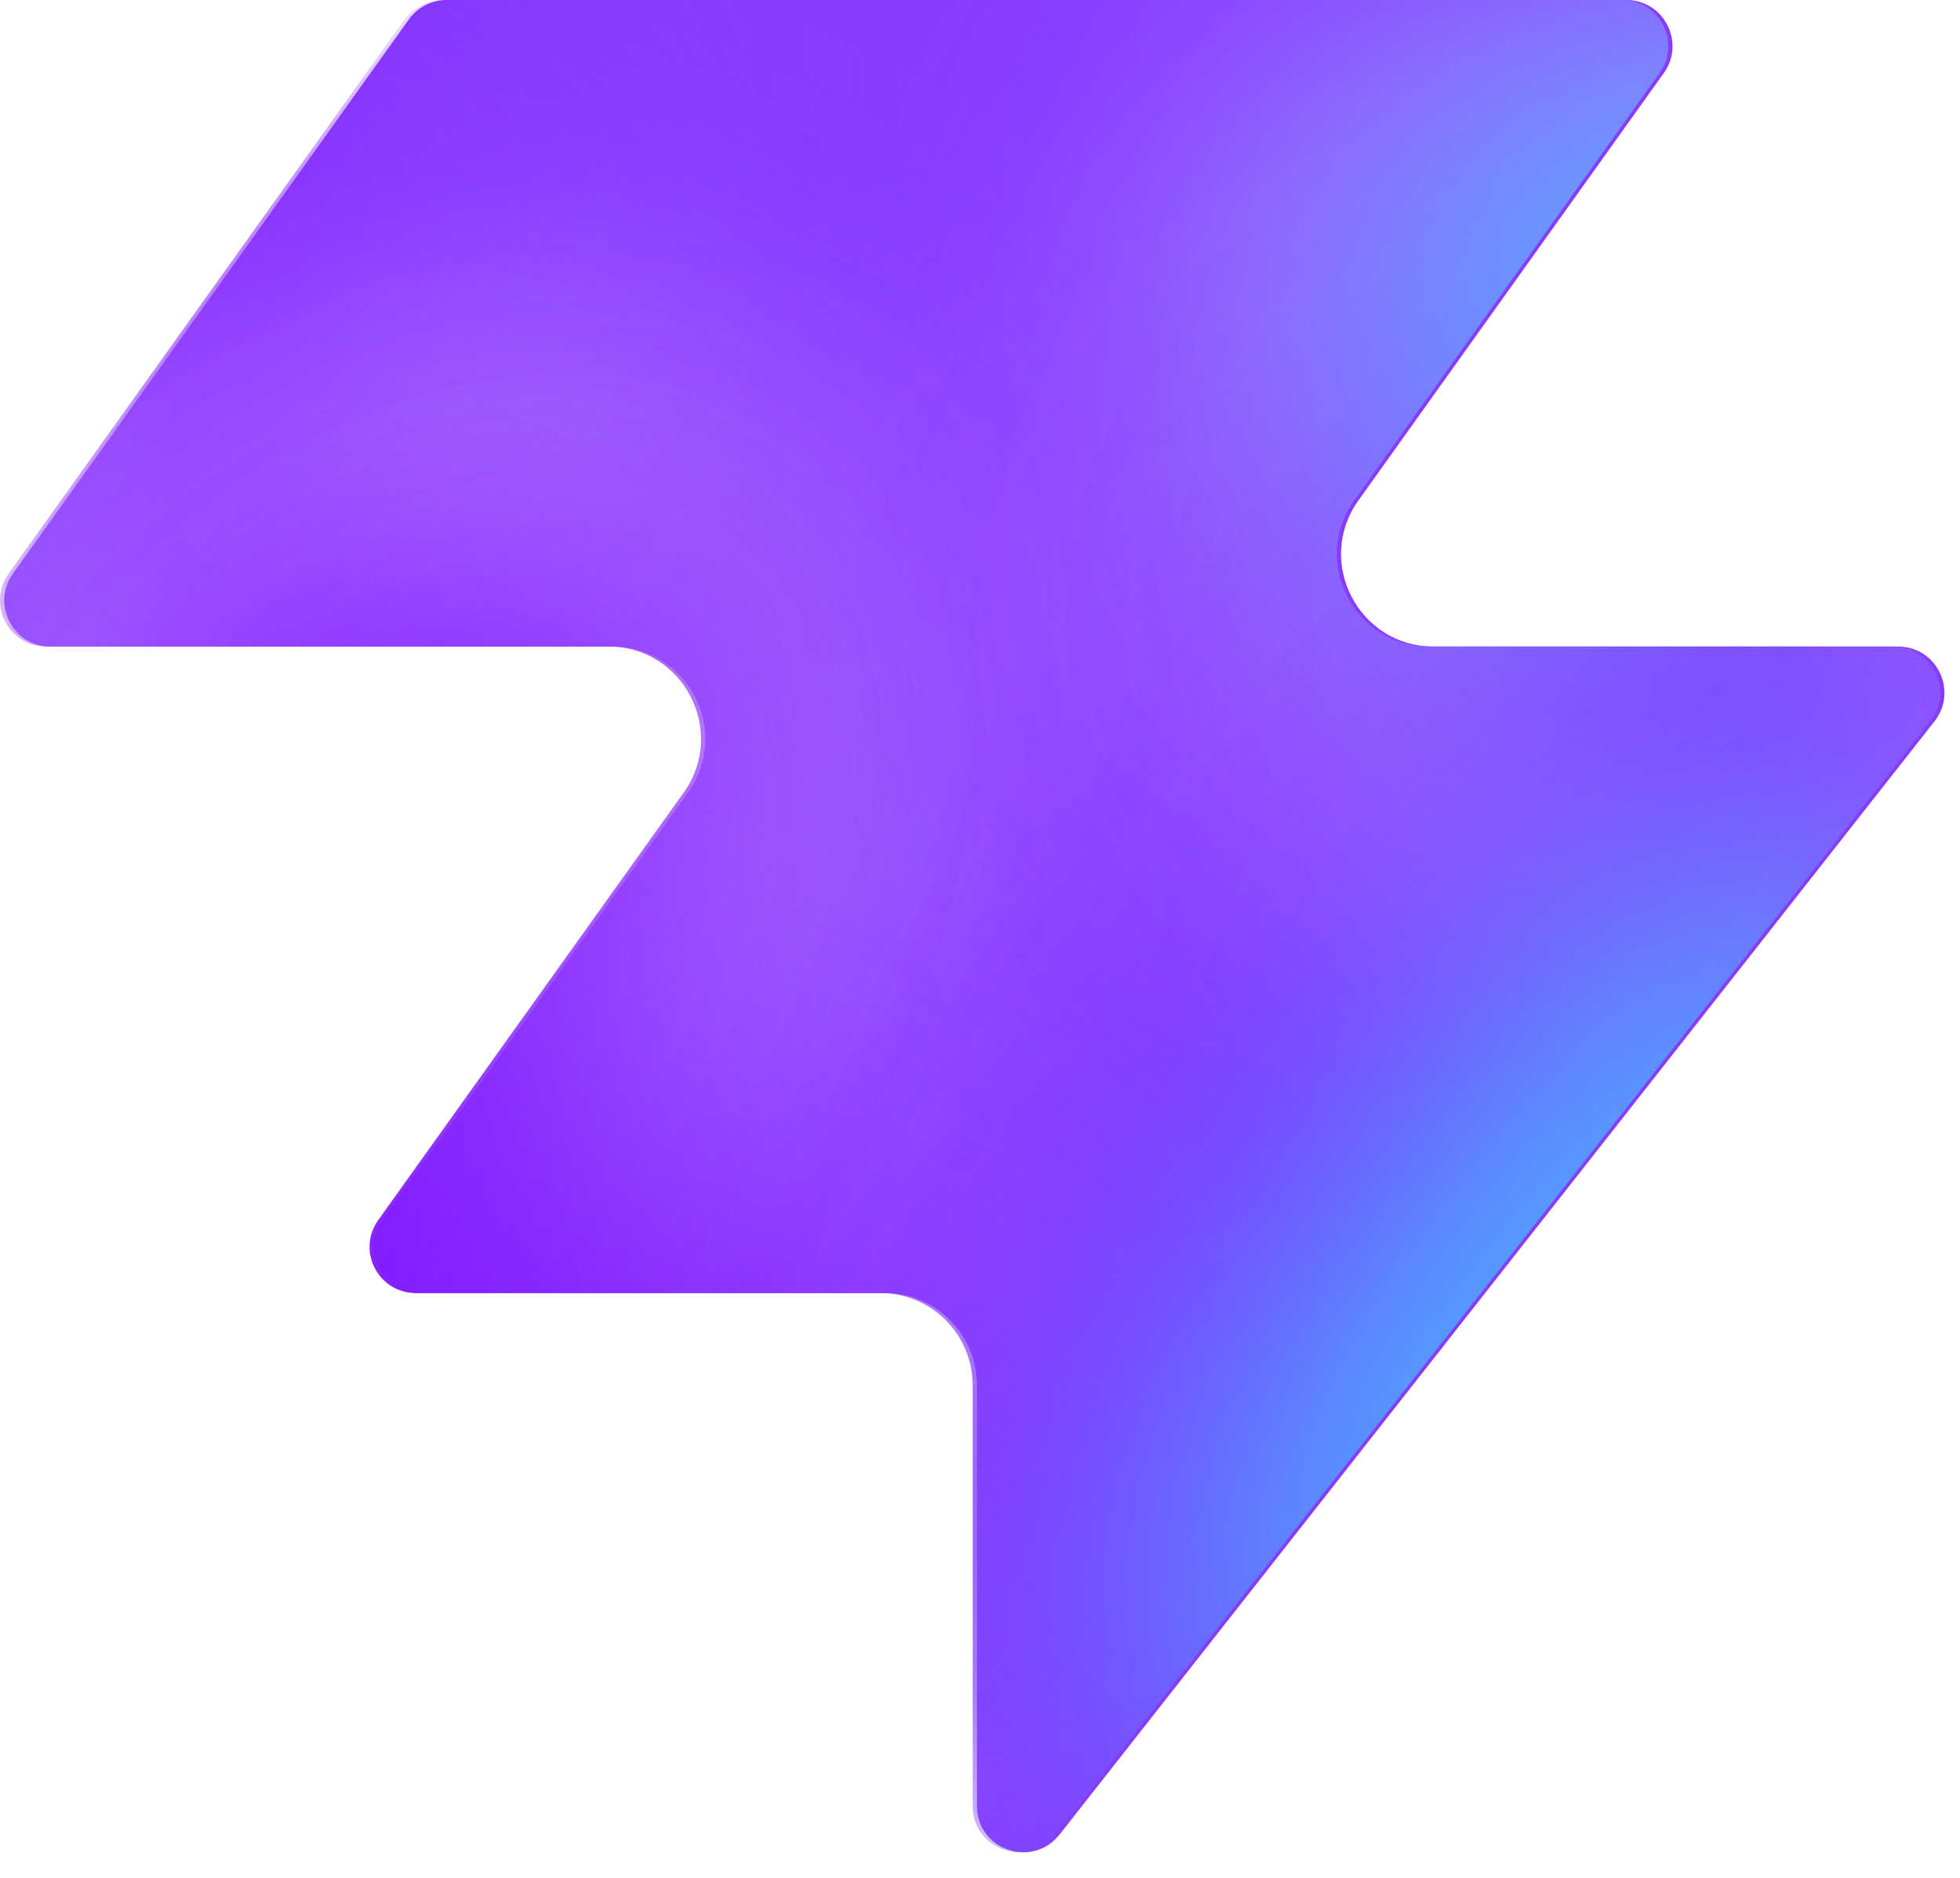
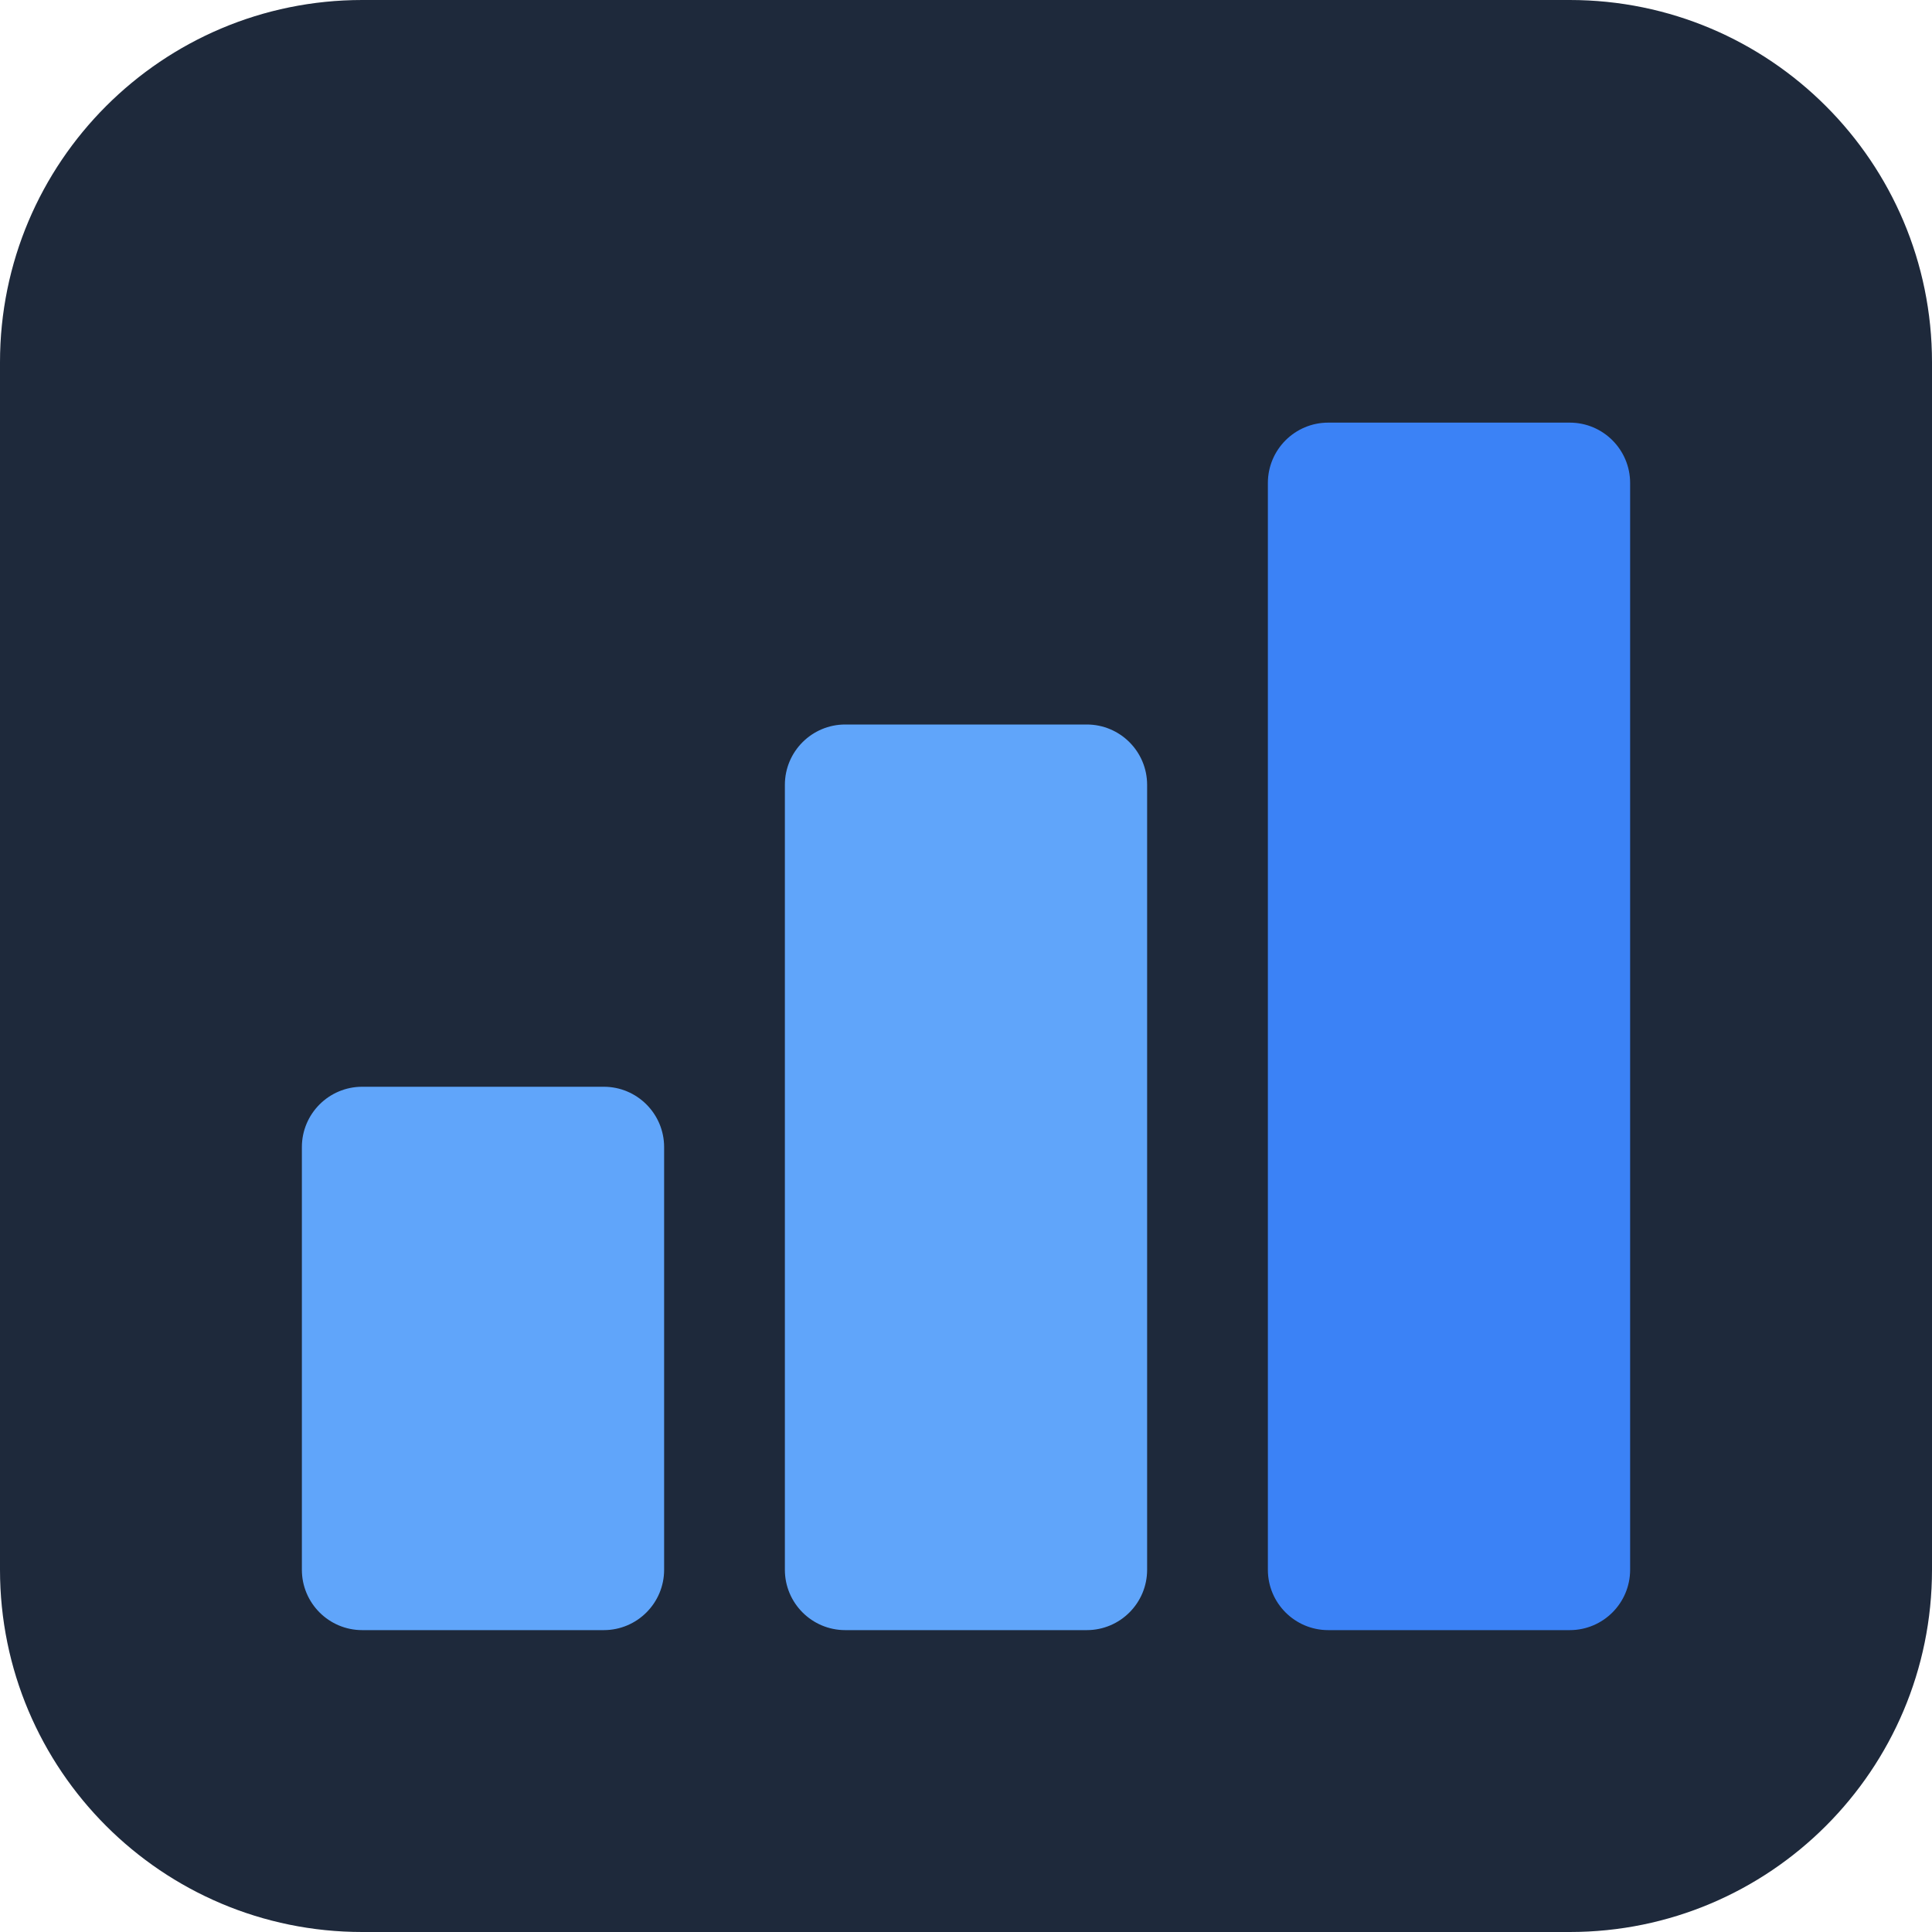
- <svg xmlns="http://www.w3.org/2000/svg" width="48" height="46" fill="none" viewBox="0 0 48 46">
-   <path fill="#863bff" d="M25.946 44.938c-.664.845-2.021.375-2.021-.698V33.937a2.26 2.26 0 0 0-2.262-2.262H10.287c-.92 0-1.456-1.04-.92-1.788l7.48-10.471c1.07-1.497 0-3.578-1.842-3.578H1.237c-.92 0-1.456-1.04-.92-1.788L10.013.474c.214-.297.556-.474.92-.474h28.894c.92 0 1.456 1.04.92 1.788l-7.48 10.471c-1.07 1.498 0 3.579 1.842 3.579h11.377c.943 0 1.473 1.088.89 1.83L25.947 44.94z" style="fill:#863bff;fill:color(display-p3 .525 .23 1);fill-opacity:1" />
-   <mask id="a" width="48" height="46" x="0" y="0" maskUnits="userSpaceOnUse" style="mask-type:alpha">
-     <path fill="#000" d="M25.842 44.938c-.664.844-2.021.375-2.021-.698V33.937a2.26 2.26 0 0 0-2.262-2.262H10.183c-.92 0-1.456-1.04-.92-1.788l7.48-10.471c1.07-1.498 0-3.579-1.842-3.579H1.133c-.92 0-1.456-1.04-.92-1.787L9.91.473c.214-.297.556-.474.92-.474h28.894c.92 0 1.456 1.04.92 1.788l-7.48 10.471c-1.07 1.498 0 3.578 1.842 3.578h11.377c.943 0 1.473 1.088.89 1.832L25.843 44.94z" style="fill:#000;fill-opacity:1" />
-   </mask>
-   <g mask="url(#a)">
-     <g filter="url(#b)">
-       <ellipse cx="5.508" cy="14.704" fill="#ede6ff" rx="5.508" ry="14.704" style="fill:#ede6ff;fill:color(display-p3 .927 .903 1);fill-opacity:1" transform="matrix(.00324 1 1 -.00324 -4.47 31.516)" />
-     </g>
-     <g filter="url(#c)">
-       <ellipse cx="10.399" cy="29.851" fill="#ede6ff" rx="10.399" ry="29.851" style="fill:#ede6ff;fill:color(display-p3 .927 .903 1);fill-opacity:1" transform="matrix(.00324 1 1 -.00324 -39.328 7.883)" />
-     </g>
-     <g filter="url(#d)">
-       <ellipse cx="5.508" cy="30.487" fill="#7e14ff" rx="5.508" ry="30.487" style="fill:#7e14ff;fill:color(display-p3 .492 .077 1);fill-opacity:1" transform="rotate(89.814 -25.913 -14.639)scale(1 -1)" />
-     </g>
-     <g filter="url(#e)">
-       <ellipse cx="5.508" cy="30.599" fill="#7e14ff" rx="5.508" ry="30.599" style="fill:#7e14ff;fill:color(display-p3 .492 .077 1);fill-opacity:1" transform="rotate(89.814 -32.644 -3.334)scale(1 -1)" />
-     </g>
-     <g filter="url(#f)">
-       <ellipse cx="5.508" cy="30.599" fill="#7e14ff" rx="5.508" ry="30.599" style="fill:#7e14ff;fill:color(display-p3 .492 .077 1);fill-opacity:1" transform="matrix(.00324 1 1 -.00324 -34.34 30.47)" />
-     </g>
-     <g filter="url(#g)">
-       <ellipse cx="14.072" cy="22.078" fill="#ede6ff" rx="14.072" ry="22.078" style="fill:#ede6ff;fill:color(display-p3 .927 .903 1);fill-opacity:1" transform="rotate(93.35 24.506 48.493)scale(-1 1)" />
-     </g>
-     <g filter="url(#h)">
-       <ellipse cx="3.47" cy="21.501" fill="#7e14ff" rx="3.47" ry="21.501" style="fill:#7e14ff;fill:color(display-p3 .492 .077 1);fill-opacity:1" transform="rotate(89.009 28.708 47.59)scale(-1 1)" />
-     </g>
-     <g filter="url(#i)">
-       <ellipse cx="3.47" cy="21.501" fill="#7e14ff" rx="3.47" ry="21.501" style="fill:#7e14ff;fill:color(display-p3 .492 .077 1);fill-opacity:1" transform="rotate(89.009 28.708 47.59)scale(-1 1)" />
-     </g>
-     <g filter="url(#j)">
-       <ellipse cx=".387" cy="8.972" fill="#7e14ff" rx="4.407" ry="29.108" style="fill:#7e14ff;fill:color(display-p3 .492 .077 1);fill-opacity:1" transform="rotate(39.51 .387 8.972)" />
-     </g>
-     <g filter="url(#k)">
-       <ellipse cx="47.523" cy="-6.092" fill="#7e14ff" rx="4.407" ry="29.108" style="fill:#7e14ff;fill:color(display-p3 .492 .077 1);fill-opacity:1" transform="rotate(37.892 47.523 -6.092)" />
-     </g>
-     <g filter="url(#l)">
-       <ellipse cx="41.412" cy="6.333" fill="#47bfff" rx="5.971" ry="9.665" style="fill:#47bfff;fill:color(display-p3 .28 .748 1);fill-opacity:1" transform="rotate(37.892 41.412 6.333)" />
-     </g>
-     <g filter="url(#m)">
-       <ellipse cx="-1.879" cy="38.332" fill="#7e14ff" rx="4.407" ry="29.108" style="fill:#7e14ff;fill:color(display-p3 .492 .077 1);fill-opacity:1" transform="rotate(37.892 -1.88 38.332)" />
-     </g>
-     <g filter="url(#n)">
-       <ellipse cx="-1.879" cy="38.332" fill="#7e14ff" rx="4.407" ry="29.108" style="fill:#7e14ff;fill:color(display-p3 .492 .077 1);fill-opacity:1" transform="rotate(37.892 -1.88 38.332)" />
-     </g>
-     <g filter="url(#o)">
-       <ellipse cx="35.651" cy="29.907" fill="#7e14ff" rx="4.407" ry="29.108" style="fill:#7e14ff;fill:color(display-p3 .492 .077 1);fill-opacity:1" transform="rotate(37.892 35.651 29.907)" />
-     </g>
-     <g filter="url(#p)">
-       <ellipse cx="38.418" cy="32.4" fill="#47bfff" rx="5.971" ry="15.297" style="fill:#47bfff;fill:color(display-p3 .28 .748 1);fill-opacity:1" transform="rotate(37.892 38.418 32.4)" />
-     </g>
-   </g>
-   <defs>
-     <filter id="b" width="60.045" height="41.654" x="-19.77" y="16.149" color-interpolation-filters="sRGB" filterUnits="userSpaceOnUse">
-       <feFlood flood-opacity="0" result="BackgroundImageFix" />
-       <feBlend in="SourceGraphic" in2="BackgroundImageFix" result="shape" />
-       <feGaussianBlur result="effect1_foregroundBlur_2002_17158" stdDeviation="7.659" />
-     </filter>
-     <filter id="c" width="90.34" height="51.437" x="-54.613" y="-7.533" color-interpolation-filters="sRGB" filterUnits="userSpaceOnUse">
-       <feFlood flood-opacity="0" result="BackgroundImageFix" />
-       <feBlend in="SourceGraphic" in2="BackgroundImageFix" result="shape" />
-       <feGaussianBlur result="effect1_foregroundBlur_2002_17158" stdDeviation="7.659" />
-     </filter>
-     <filter id="d" width="79.355" height="29.4" x="-49.64" y="2.03" color-interpolation-filters="sRGB" filterUnits="userSpaceOnUse">
-       <feFlood flood-opacity="0" result="BackgroundImageFix" />
-       <feBlend in="SourceGraphic" in2="BackgroundImageFix" result="shape" />
-       <feGaussianBlur result="effect1_foregroundBlur_2002_17158" stdDeviation="4.596" />
-     </filter>
-     <filter id="e" width="79.579" height="29.4" x="-45.045" y="20.029" color-interpolation-filters="sRGB" filterUnits="userSpaceOnUse">
-       <feFlood flood-opacity="0" result="BackgroundImageFix" />
-       <feBlend in="SourceGraphic" in2="BackgroundImageFix" result="shape" />
-       <feGaussianBlur result="effect1_foregroundBlur_2002_17158" stdDeviation="4.596" />
-     </filter>
-     <filter id="f" width="79.579" height="29.4" x="-43.513" y="21.178" color-interpolation-filters="sRGB" filterUnits="userSpaceOnUse">
-       <feFlood flood-opacity="0" result="BackgroundImageFix" />
-       <feBlend in="SourceGraphic" in2="BackgroundImageFix" result="shape" />
-       <feGaussianBlur result="effect1_foregroundBlur_2002_17158" stdDeviation="4.596" />
-     </filter>
-     <filter id="g" width="74.749" height="58.852" x="15.756" y="-17.901" color-interpolation-filters="sRGB" filterUnits="userSpaceOnUse">
-       <feFlood flood-opacity="0" result="BackgroundImageFix" />
-       <feBlend in="SourceGraphic" in2="BackgroundImageFix" result="shape" />
-       <feGaussianBlur result="effect1_foregroundBlur_2002_17158" stdDeviation="7.659" />
-     </filter>
-     <filter id="h" width="61.377" height="25.362" x="23.548" y="2.284" color-interpolation-filters="sRGB" filterUnits="userSpaceOnUse">
-       <feFlood flood-opacity="0" result="BackgroundImageFix" />
-       <feBlend in="SourceGraphic" in2="BackgroundImageFix" result="shape" />
-       <feGaussianBlur result="effect1_foregroundBlur_2002_17158" stdDeviation="4.596" />
-     </filter>
-     <filter id="i" width="61.377" height="25.362" x="23.548" y="2.284" color-interpolation-filters="sRGB" filterUnits="userSpaceOnUse">
-       <feFlood flood-opacity="0" result="BackgroundImageFix" />
-       <feBlend in="SourceGraphic" in2="BackgroundImageFix" result="shape" />
-       <feGaussianBlur result="effect1_foregroundBlur_2002_17158" stdDeviation="4.596" />
-     </filter>
-     <filter id="j" width="56.045" height="63.649" x="-27.636" y="-22.853" color-interpolation-filters="sRGB" filterUnits="userSpaceOnUse">
-       <feFlood flood-opacity="0" result="BackgroundImageFix" />
-       <feBlend in="SourceGraphic" in2="BackgroundImageFix" result="shape" />
-       <feGaussianBlur result="effect1_foregroundBlur_2002_17158" stdDeviation="4.596" />
-     </filter>
-     <filter id="k" width="54.814" height="64.646" x="20.116" y="-38.415" color-interpolation-filters="sRGB" filterUnits="userSpaceOnUse">
-       <feFlood flood-opacity="0" result="BackgroundImageFix" />
-       <feBlend in="SourceGraphic" in2="BackgroundImageFix" result="shape" />
-       <feGaussianBlur result="effect1_foregroundBlur_2002_17158" stdDeviation="4.596" />
-     </filter>
-     <filter id="l" width="33.541" height="35.313" x="24.641" y="-11.323" color-interpolation-filters="sRGB" filterUnits="userSpaceOnUse">
-       <feFlood flood-opacity="0" result="BackgroundImageFix" />
-       <feBlend in="SourceGraphic" in2="BackgroundImageFix" result="shape" />
-       <feGaussianBlur result="effect1_foregroundBlur_2002_17158" stdDeviation="4.596" />
-     </filter>
-     <filter id="m" width="54.814" height="64.646" x="-29.286" y="6.009" color-interpolation-filters="sRGB" filterUnits="userSpaceOnUse">
-       <feFlood flood-opacity="0" result="BackgroundImageFix" />
-       <feBlend in="SourceGraphic" in2="BackgroundImageFix" result="shape" />
-       <feGaussianBlur result="effect1_foregroundBlur_2002_17158" stdDeviation="4.596" />
-     </filter>
-     <filter id="n" width="54.814" height="64.646" x="-29.286" y="6.009" color-interpolation-filters="sRGB" filterUnits="userSpaceOnUse">
-       <feFlood flood-opacity="0" result="BackgroundImageFix" />
-       <feBlend in="SourceGraphic" in2="BackgroundImageFix" result="shape" />
-       <feGaussianBlur result="effect1_foregroundBlur_2002_17158" stdDeviation="4.596" />
-     </filter>
-     <filter id="o" width="54.814" height="64.646" x="8.244" y="-2.416" color-interpolation-filters="sRGB" filterUnits="userSpaceOnUse">
-       <feFlood flood-opacity="0" result="BackgroundImageFix" />
-       <feBlend in="SourceGraphic" in2="BackgroundImageFix" result="shape" />
-       <feGaussianBlur result="effect1_foregroundBlur_2002_17158" stdDeviation="4.596" />
-     </filter>
-     <filter id="p" width="39.409" height="43.623" x="18.713" y="10.588" color-interpolation-filters="sRGB" filterUnits="userSpaceOnUse">
-       <feFlood flood-opacity="0" result="BackgroundImageFix" />
-       <feBlend in="SourceGraphic" in2="BackgroundImageFix" result="shape" />
-       <feGaussianBlur result="effect1_foregroundBlur_2002_17158" stdDeviation="4.596" />
-     </filter>
-   </defs>
+ <svg xmlns="http://www.w3.org/2000/svg" width="32" height="32" viewBox="0 0 32 32" fill="none">
+   <rect width="32" height="32" rx="6" fill="#1e293b" />
+   <rect x="5" y="18" width="6" height="9" rx="1" fill="#60a5fa" />
+   <rect x="13" y="12" width="6" height="15" rx="1" fill="#60a5fa" />
+   <rect x="21" y="7" width="6" height="20" rx="1" fill="#3b82f6" />
</svg>
